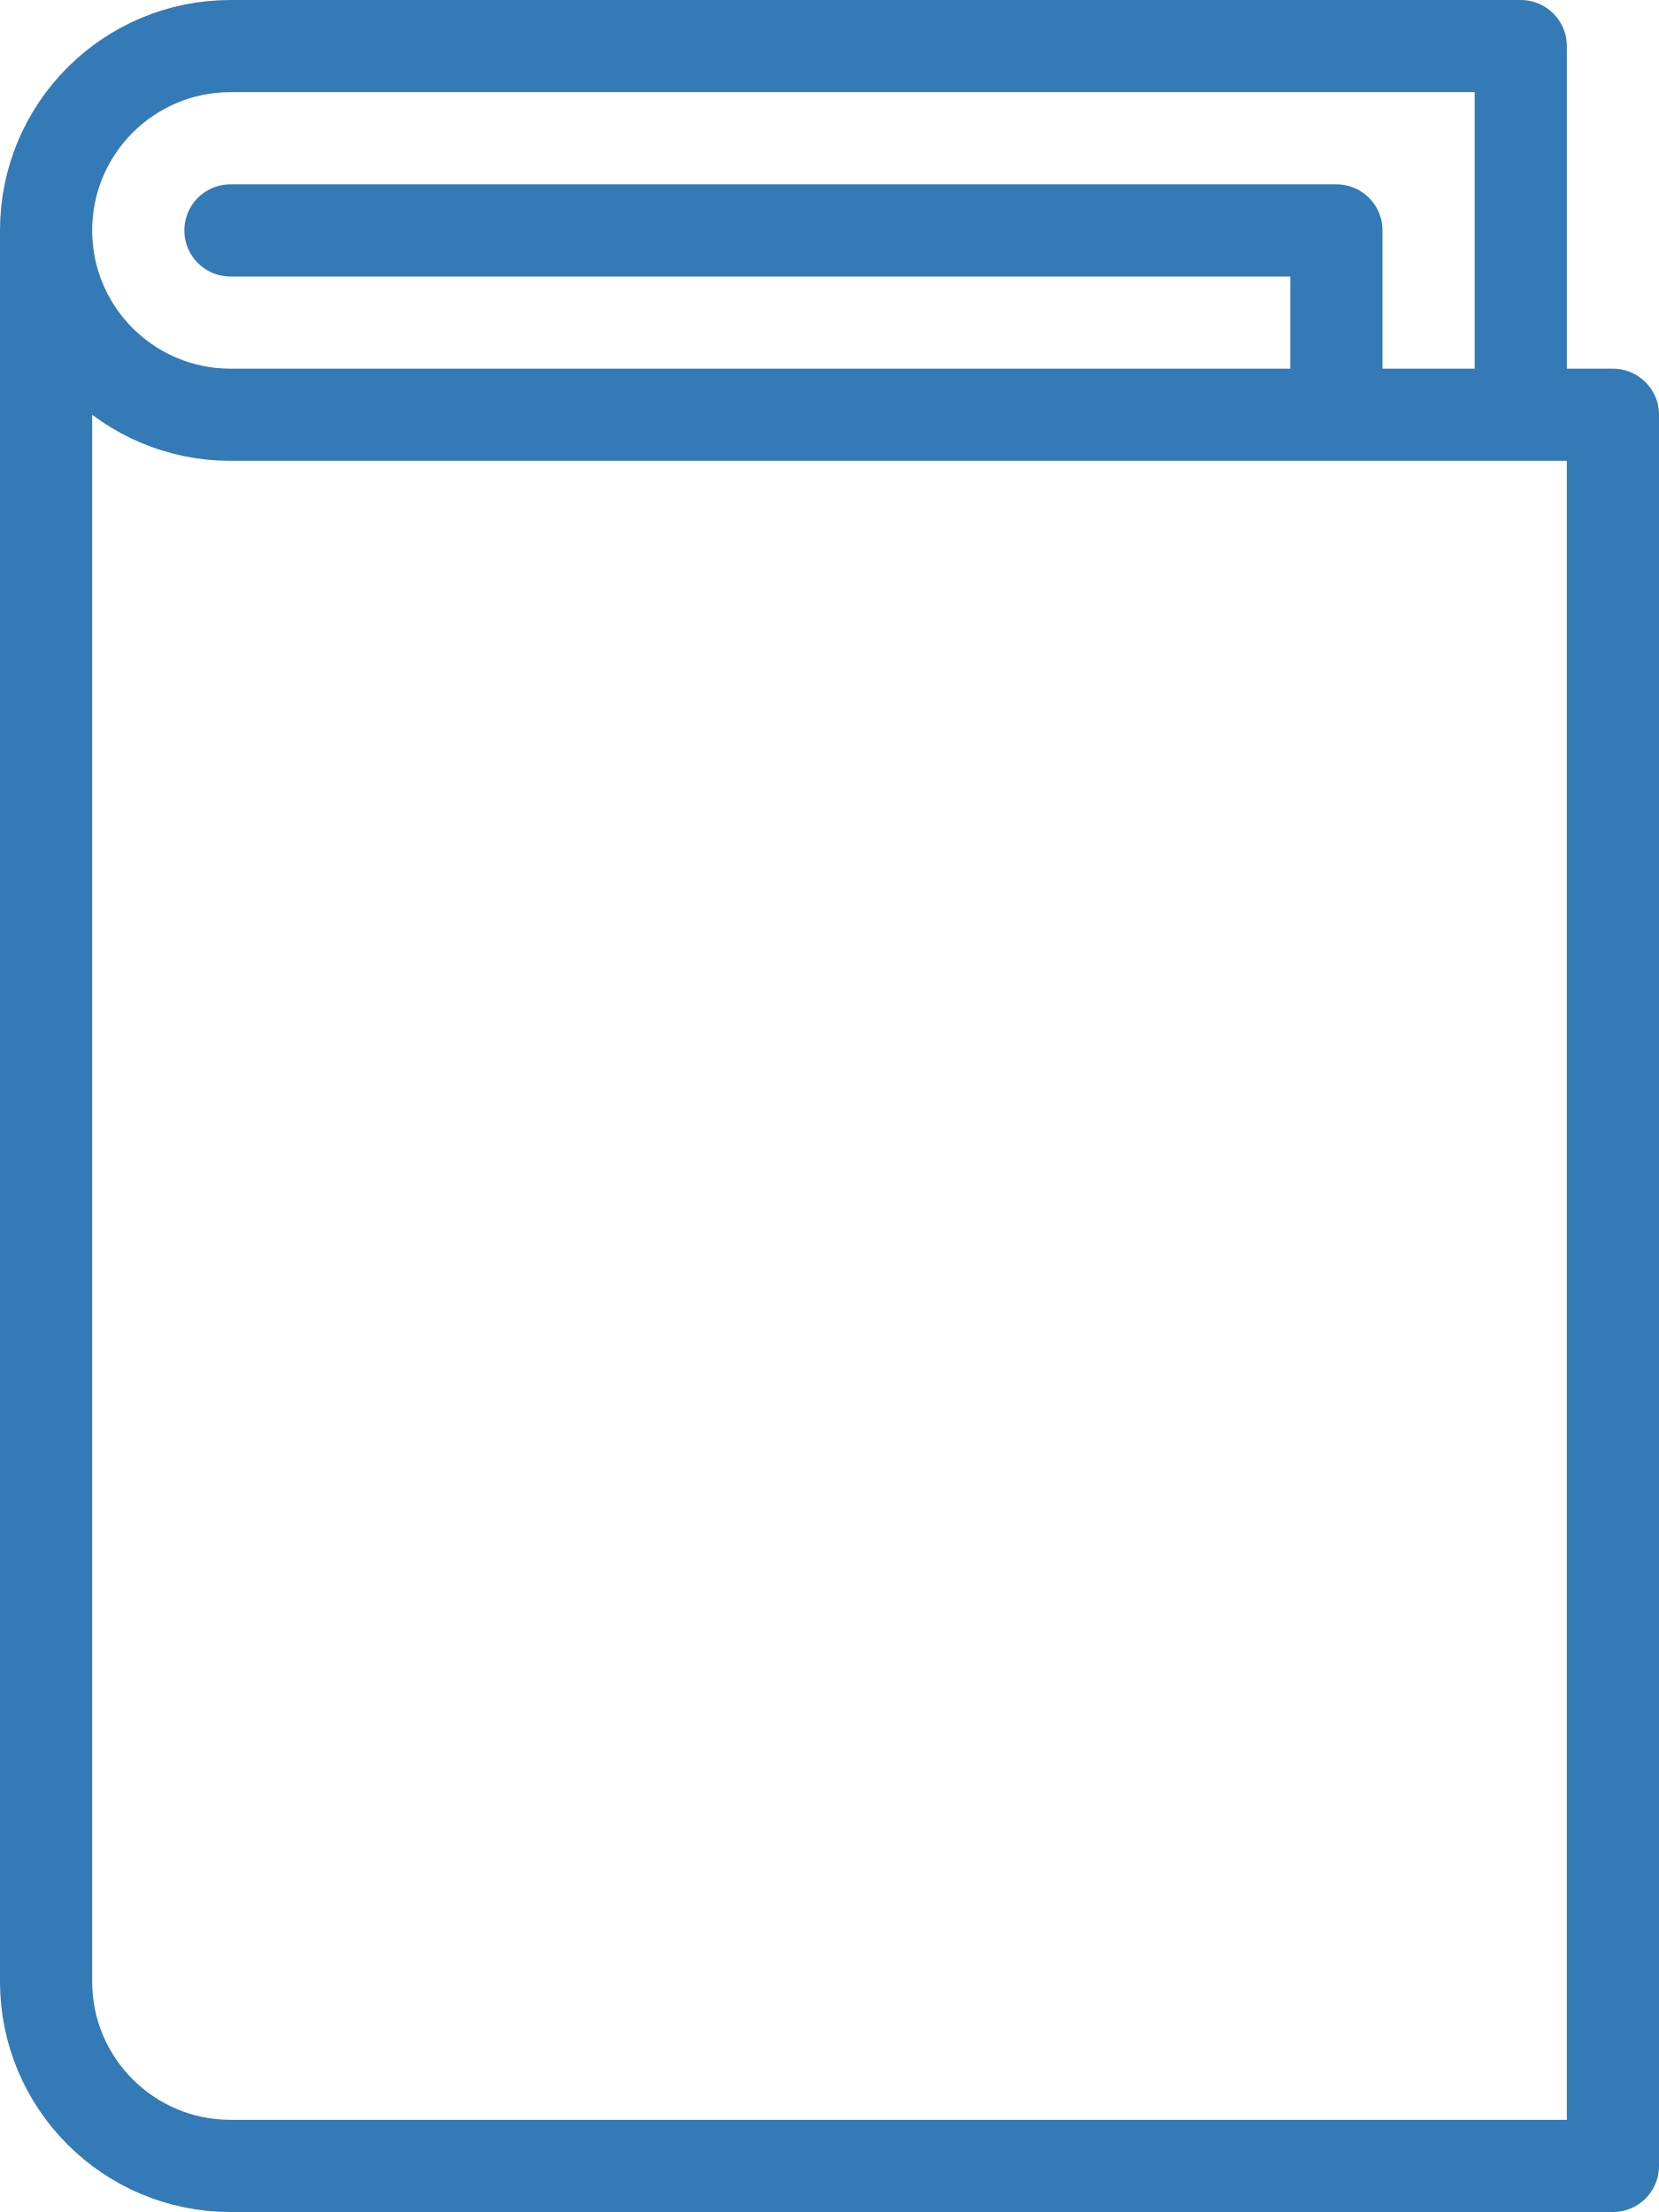
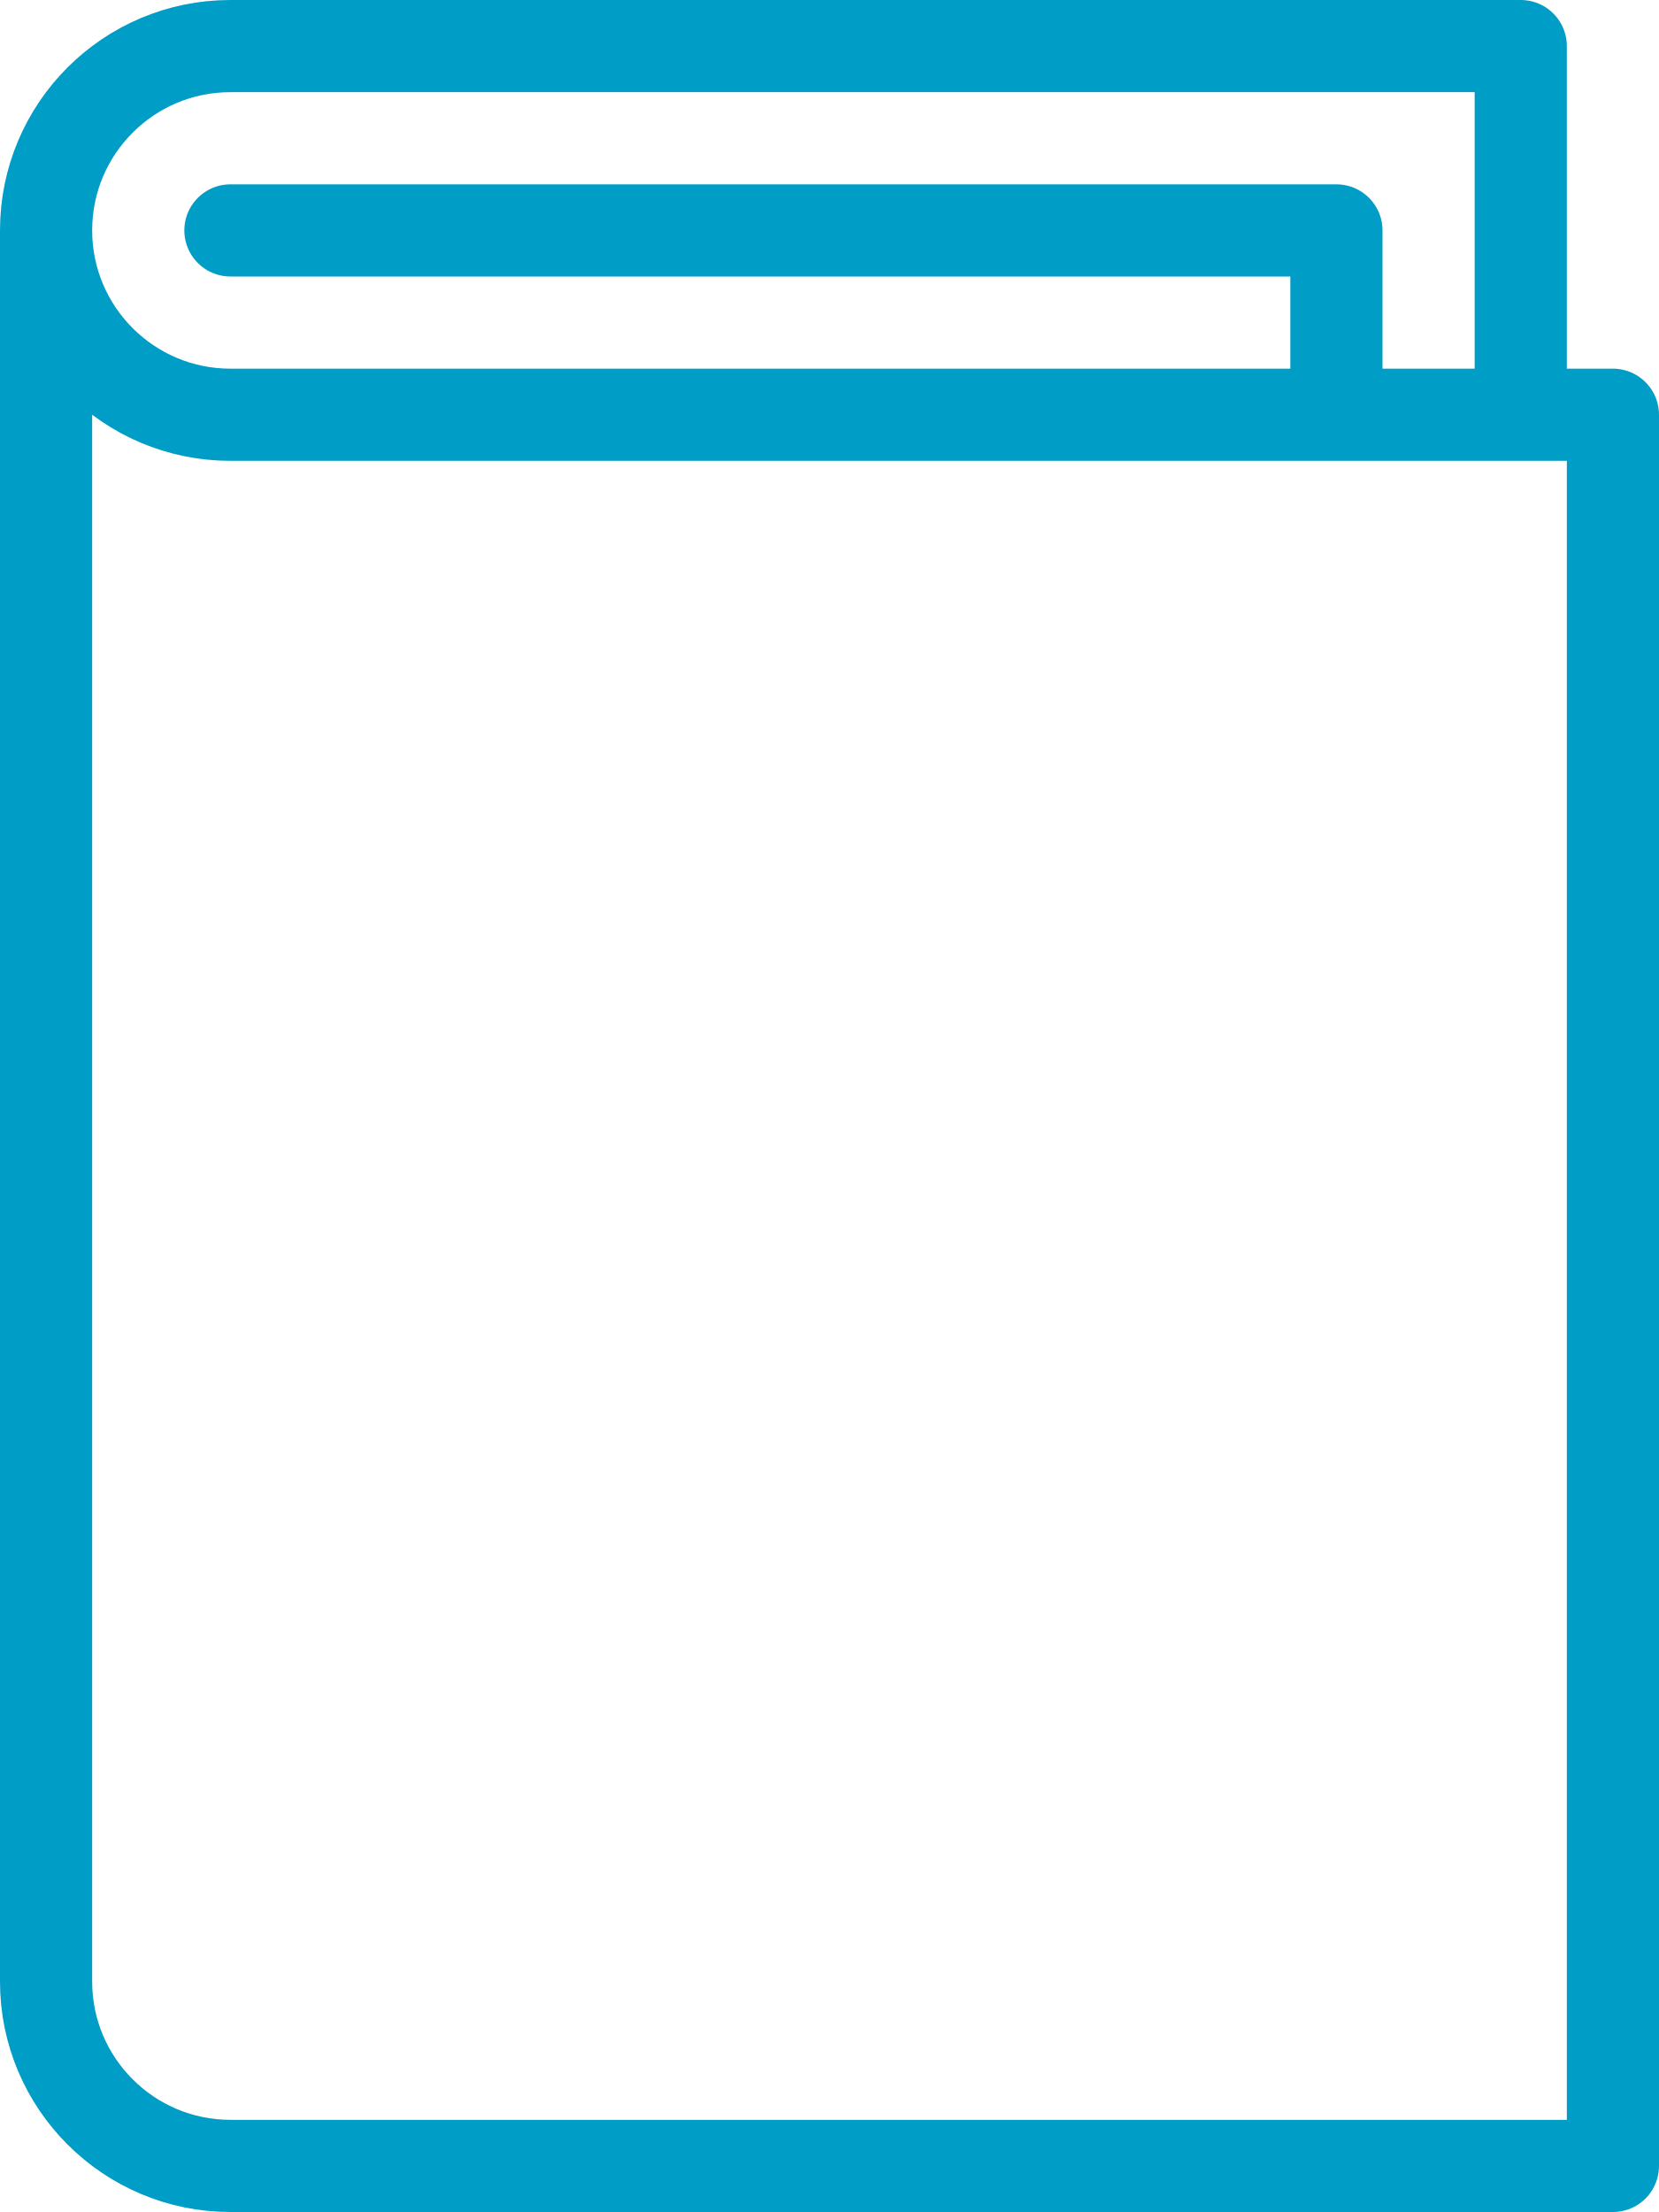
<svg xmlns="http://www.w3.org/2000/svg" width="36px" height="48px" viewBox="0 0 36 48" version="1.1">
-   <defs />
  <g id="Support" stroke="none" stroke-width="1" fill="none" fill-rule="evenodd" stroke-linecap="round" stroke-linejoin="round">
-     <g id="Support-Copy-3" transform="translate(-292, -636)" stroke="#337ab7" stroke-width="2">
+     <g id="Support-Copy-3" transform="translate(-292, -636)" stroke="#009dc7" stroke-width="2">
      <g id="Page-1" transform="translate(293, 637)">
        <path d="M4,4 L28,4 L28,8 M32,8 L32,0 L4,0 C1.792,0 0,1.79 0,4 C0,6.208 1.792,8 4,8 L34,8 L34,46 L4,46 C1.792,46 0,44.208 0,42 L0,4" id="Stroke-3" />
      </g>
    </g>
  </g>
</svg>
